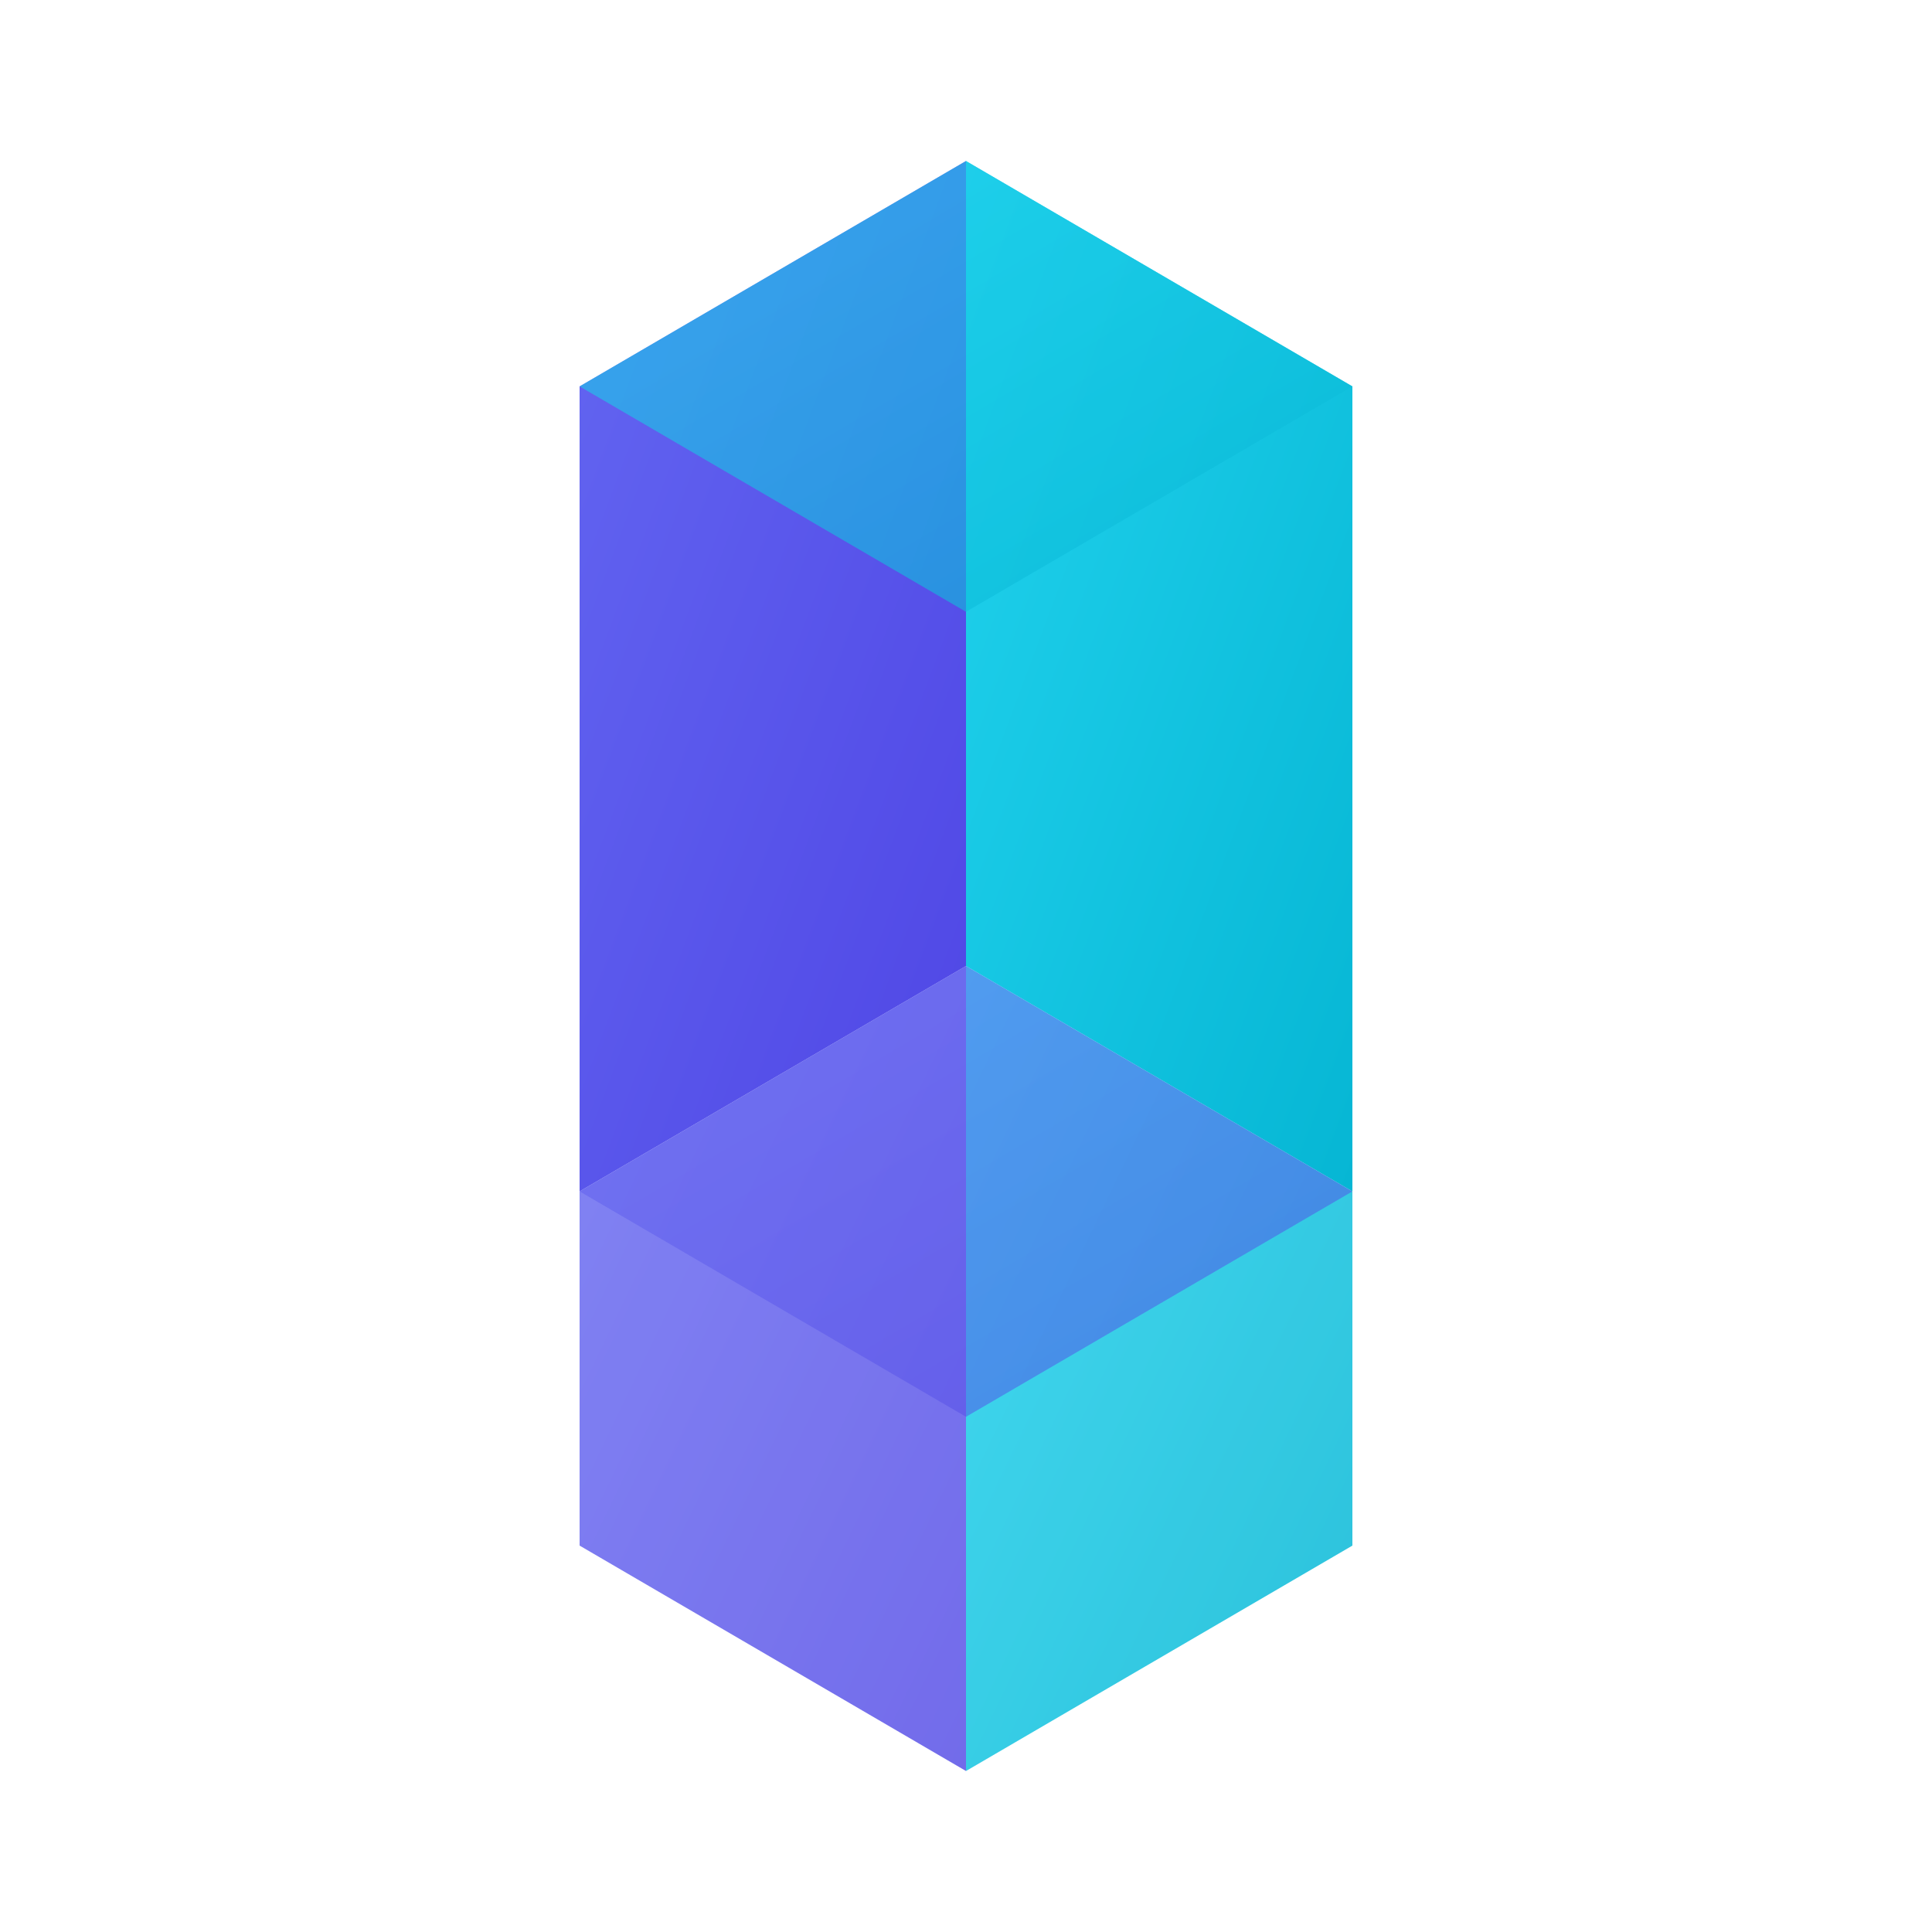
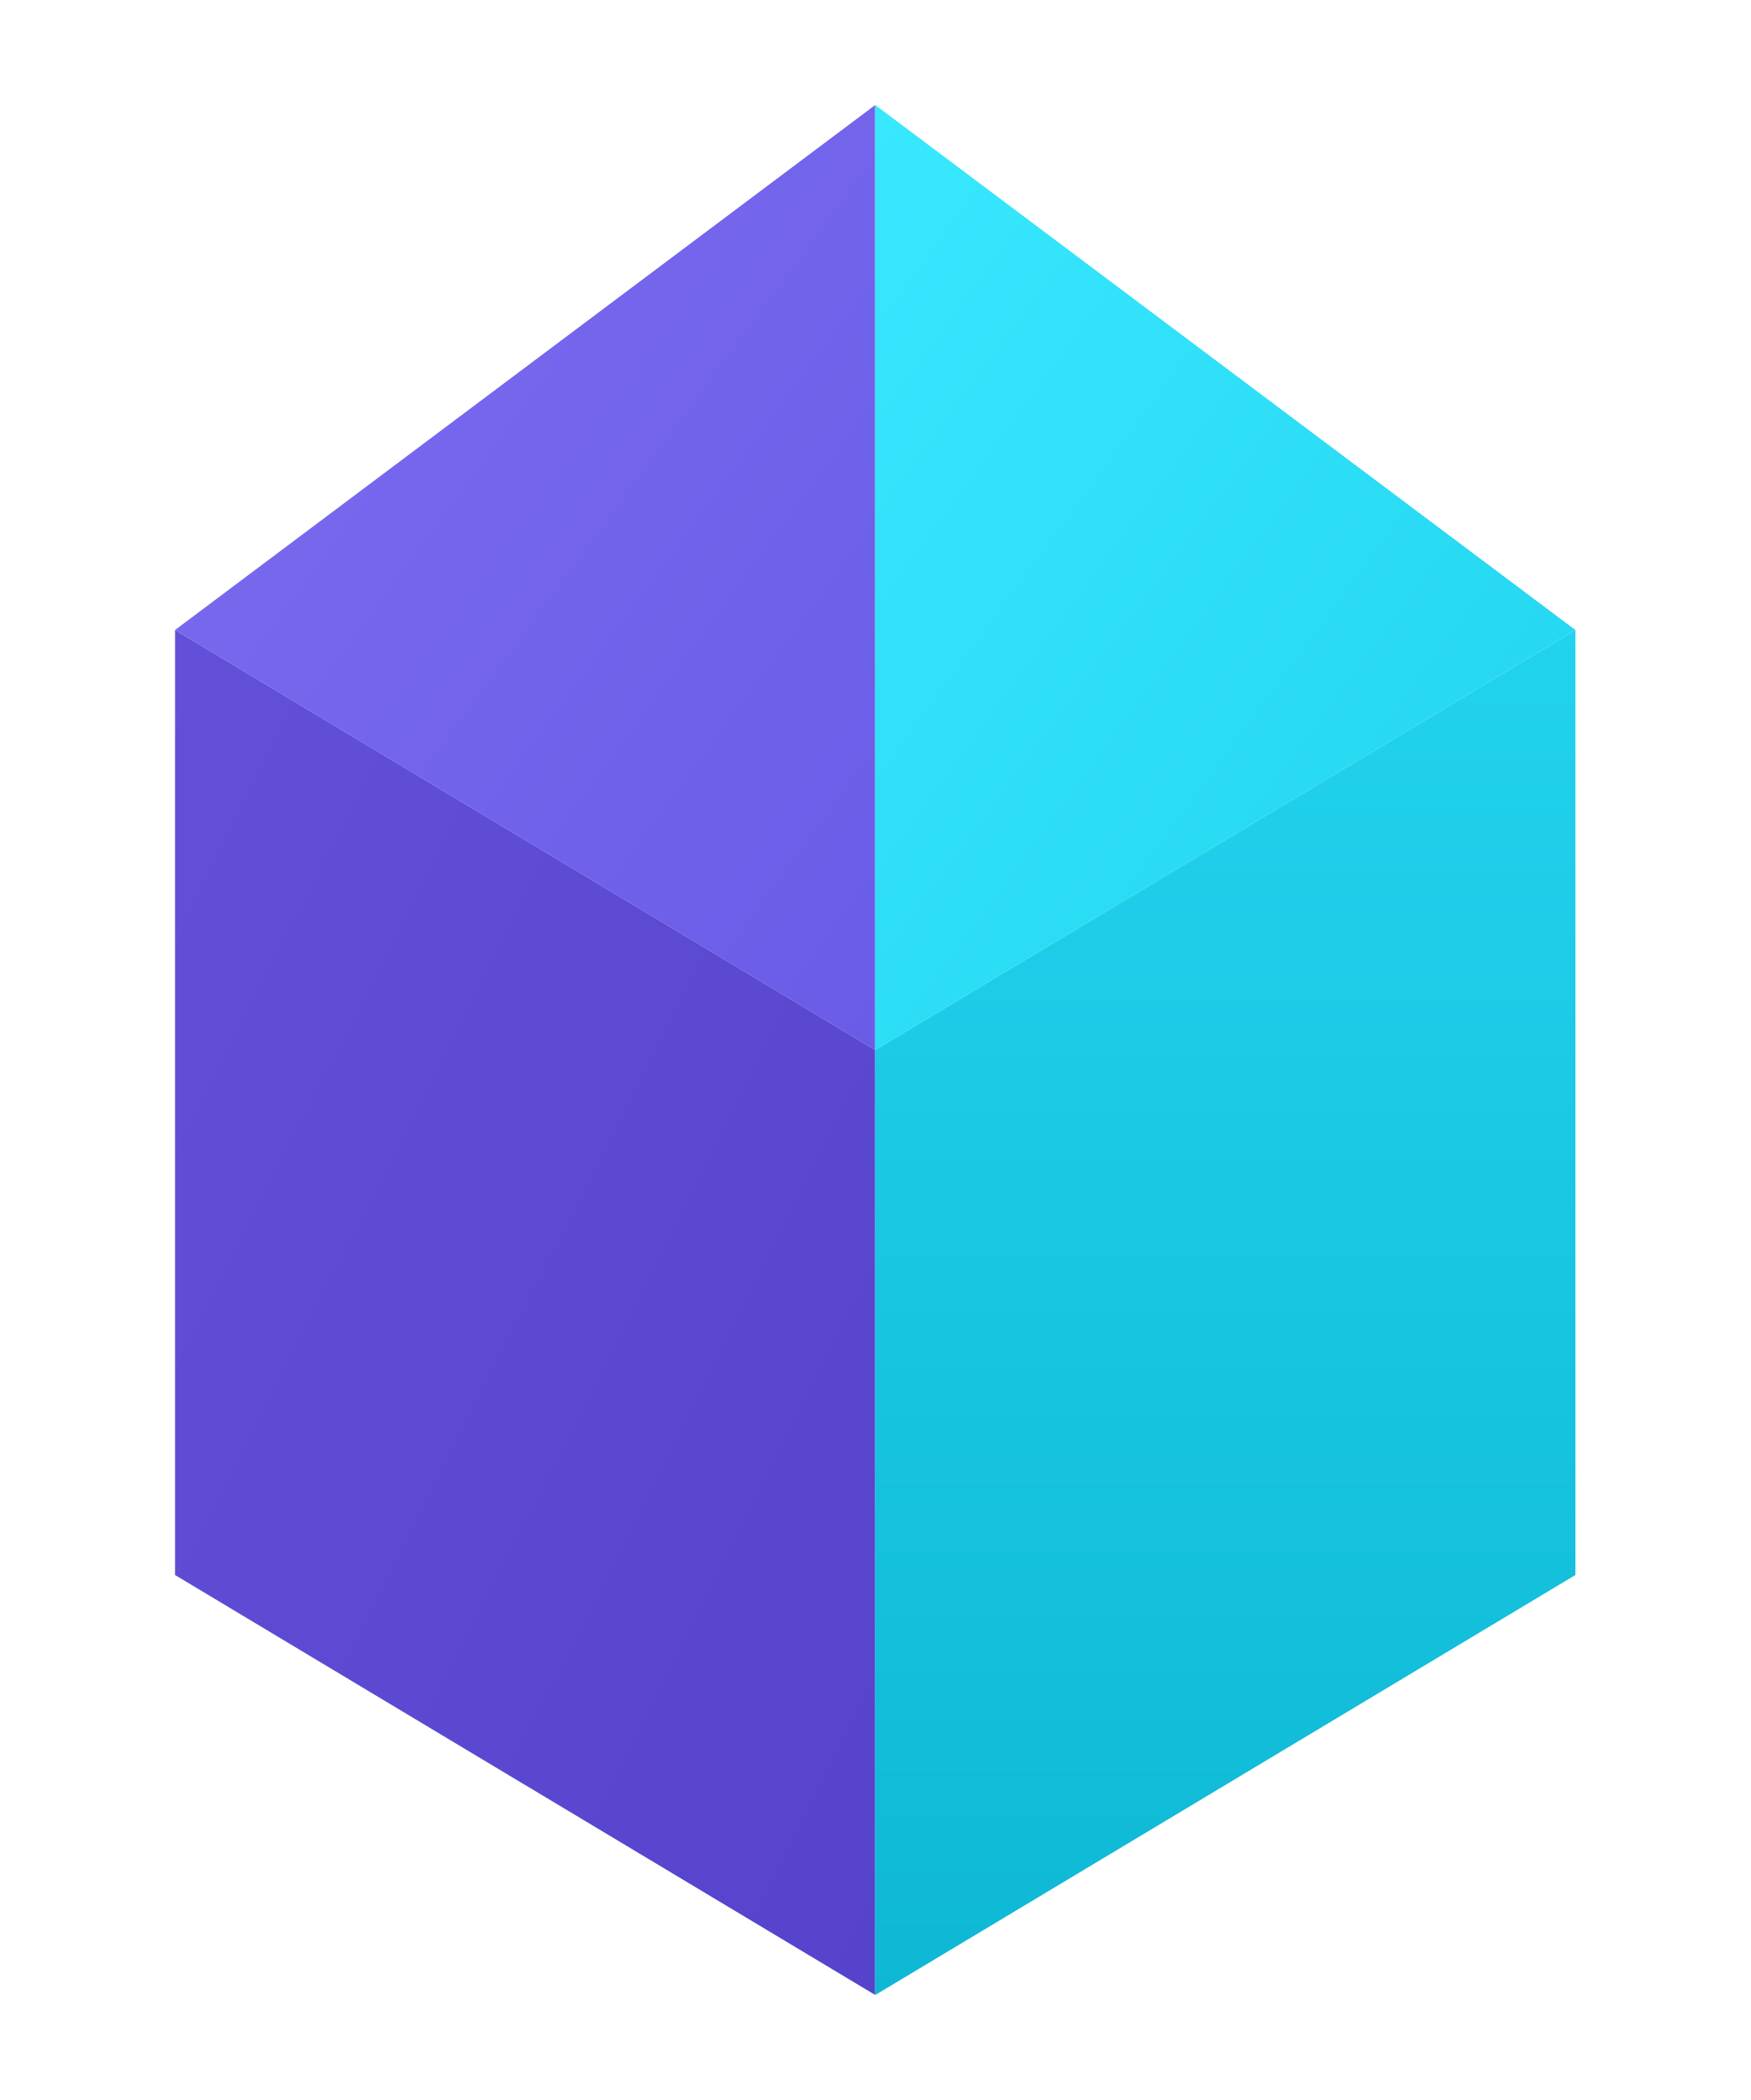
- <svg xmlns="http://www.w3.org/2000/svg" viewBox="0 0 60 60" width="60" height="60">
+ <svg xmlns="http://www.w3.org/2000/svg" viewBox="0 0 50 60" width="50" height="60">
  <defs>
-     <linearGradient id="purple" x1="0%" y1="0%" x2="100%" y2="100%">
-       <stop offset="0%" stop-color="#6366f1" />
-       <stop offset="100%" stop-color="#4f46e5" />
+     <linearGradient id="purpleLight" x1="0%" y1="0%" x2="100%" y2="100%">
+       <stop offset="0%" stop-color="#7c6cf0" />
+       <stop offset="100%" stop-color="#6a5ce7" />
    </linearGradient>
-     <linearGradient id="cyan" x1="0%" y1="0%" x2="100%" y2="100%">
+     <linearGradient id="purpleDark" x1="0%" y1="0%" x2="100%" y2="100%">
+       <stop offset="0%" stop-color="#6350d8" />
+       <stop offset="100%" stop-color="#5543cc" />
+     </linearGradient>
+     <linearGradient id="cyanLight" x1="0%" y1="0%" x2="100%" y2="100%">
+       <stop offset="0%" stop-color="#38e8ff" />
+       <stop offset="100%" stop-color="#22d3ee" />
+     </linearGradient>
+     <linearGradient id="cyanDark" x1="0%" y1="0%" x2="0%" y2="100%">
      <stop offset="0%" stop-color="#22d3ee" />
-       <stop offset="100%" stop-color="#06b6d4" />
+       <stop offset="100%" stop-color="#0eb8d4" />
    </linearGradient>
  </defs>
-   <polygon points="18,12 30,5 30,30 18,37" fill="url(#purple)" />
-   <polygon points="18,37 30,30 30,55 18,48" fill="url(#purple)" opacity="0.8" />
-   <polygon points="30,5 42,12 42,37 30,30" fill="url(#cyan)" />
-   <polygon points="30,30 42,37 42,48 30,55" fill="url(#cyan)" opacity="0.85" />
-   <polygon points="18,12 30,5 42,12 30,19" fill="url(#cyan)" opacity="0.6" />
-   <polygon points="18,37 30,30 42,37 30,44" fill="url(#purple)" opacity="0.5" />
+   <polygon points="25,3 25,30 5,18" fill="url(#purpleLight)" />
+   <polygon points="5,18 25,30 25,57 5,45" fill="url(#purpleDark)" />
+   <polygon points="25,3 45,18 25,30" fill="url(#cyanLight)" />
+   <polygon points="25,30 45,18 45,45 25,57" fill="url(#cyanDark)" />
</svg>
